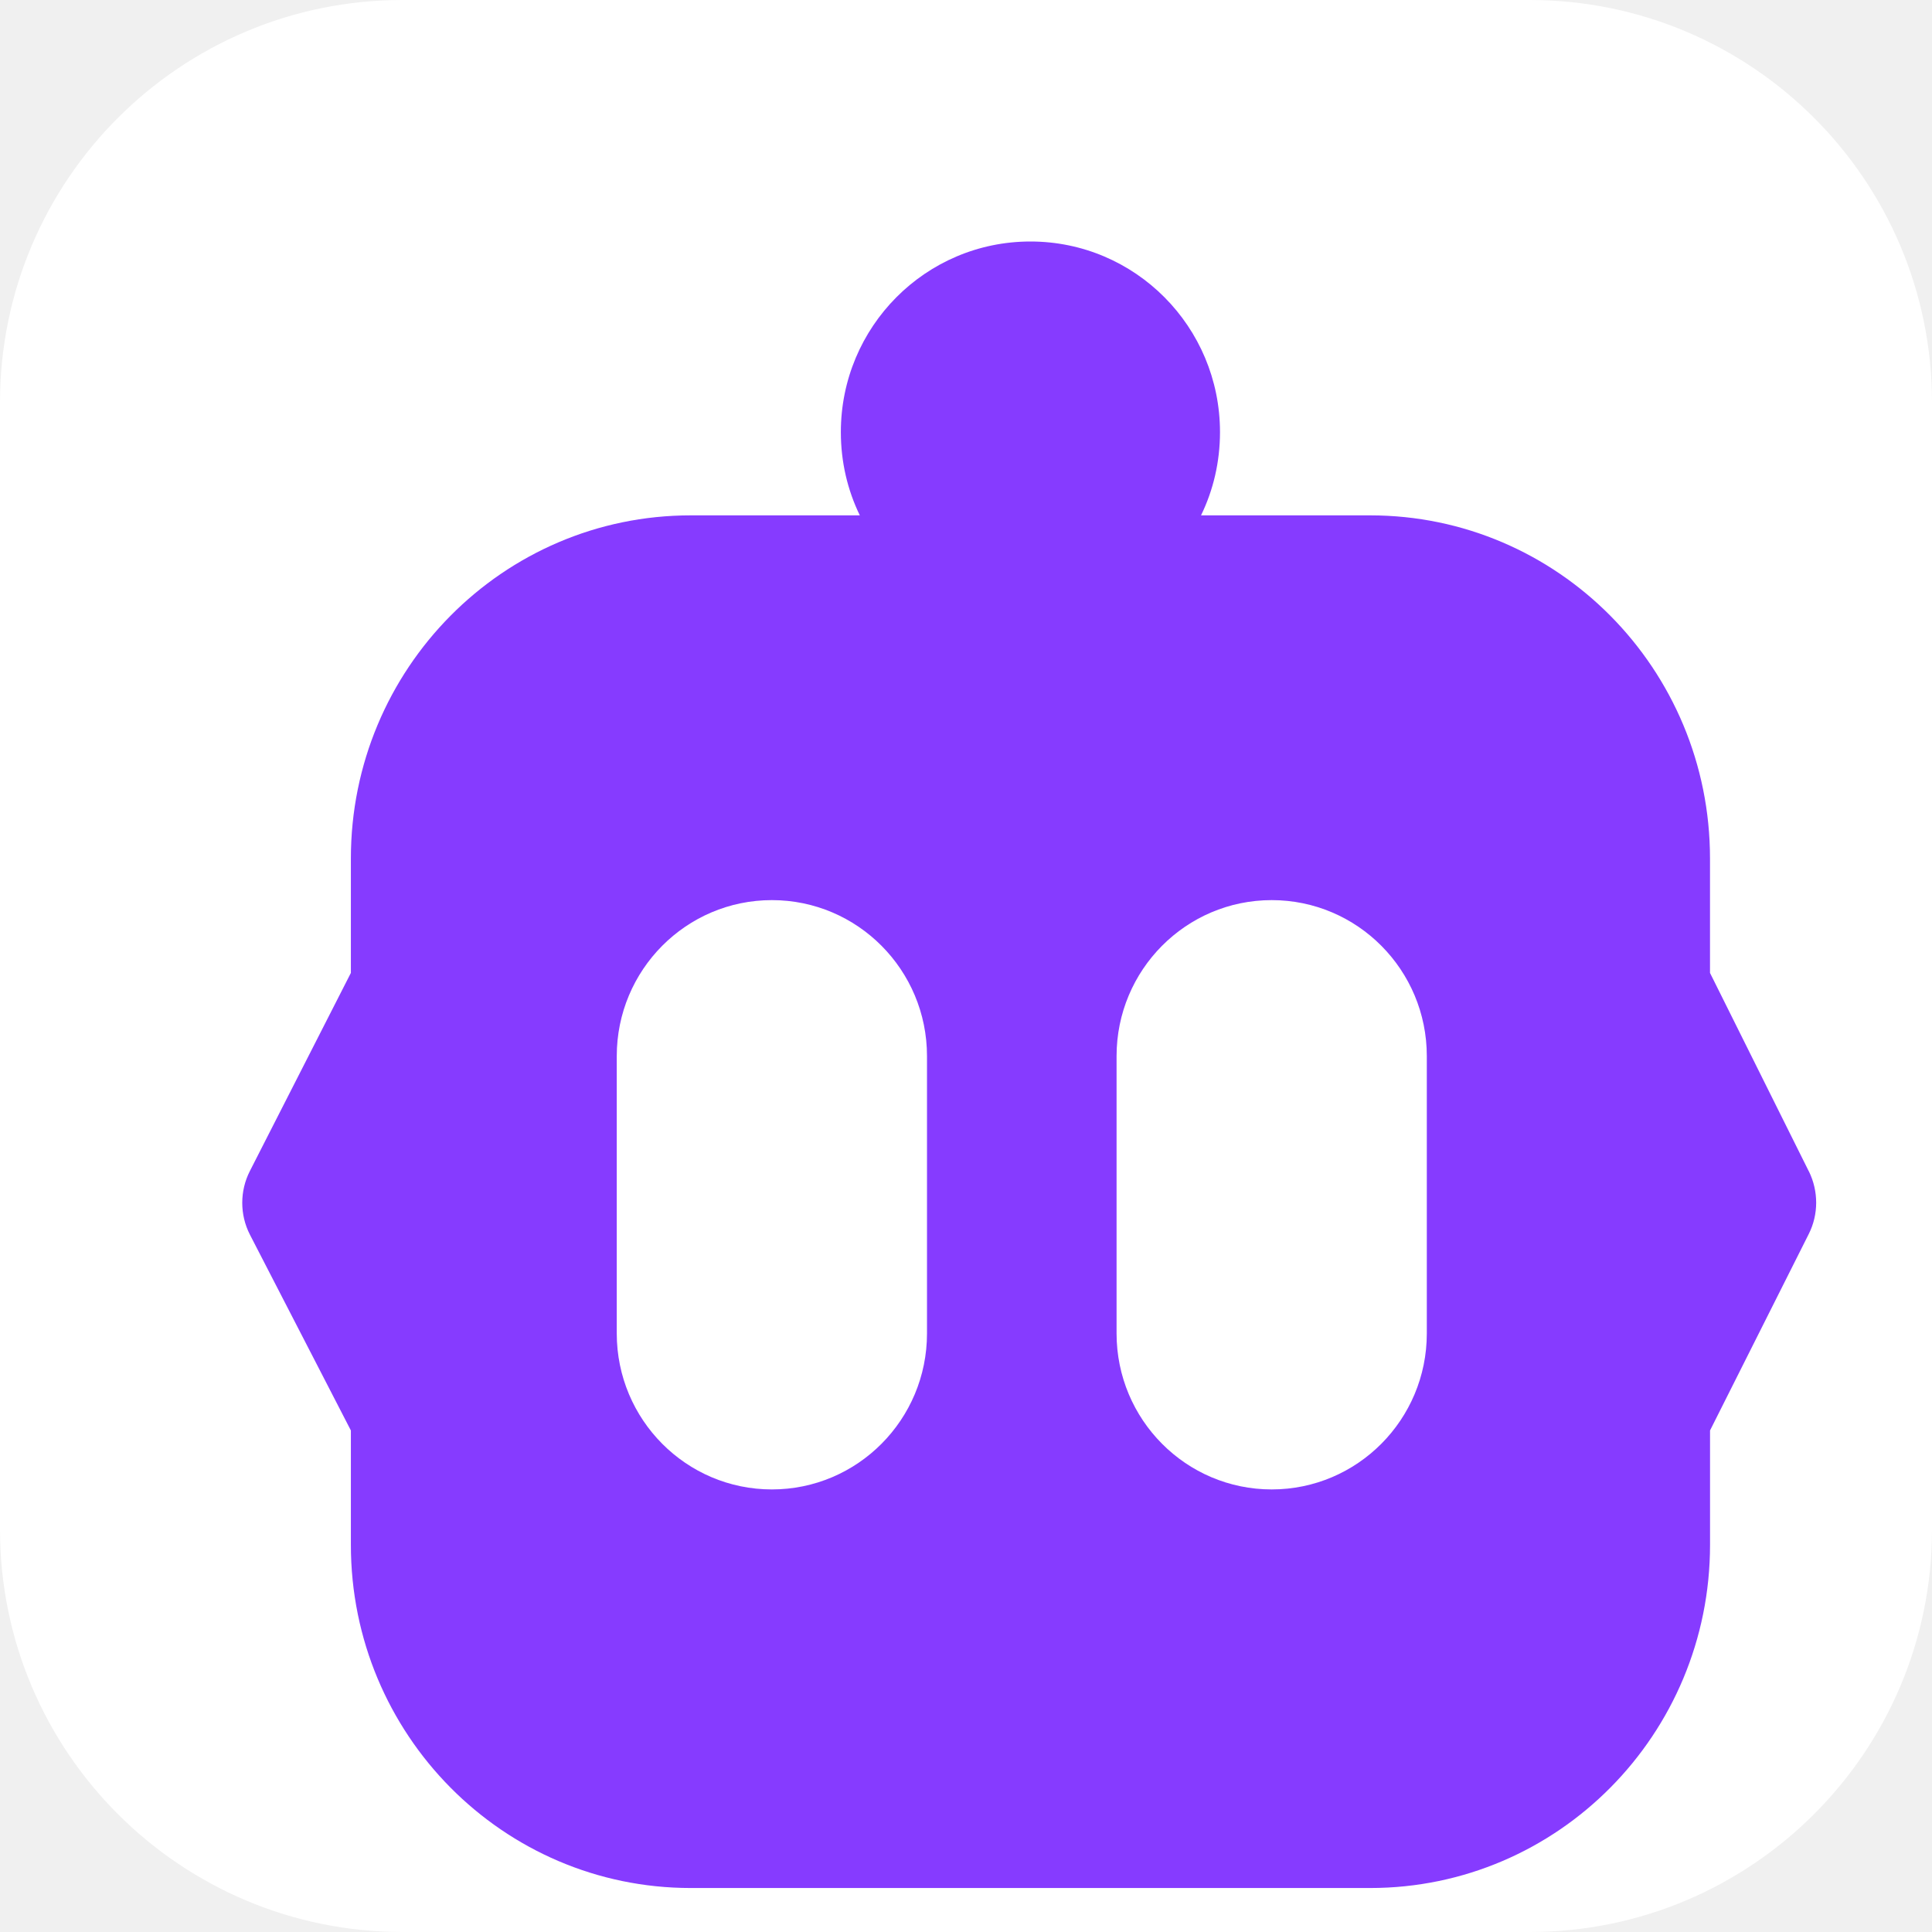
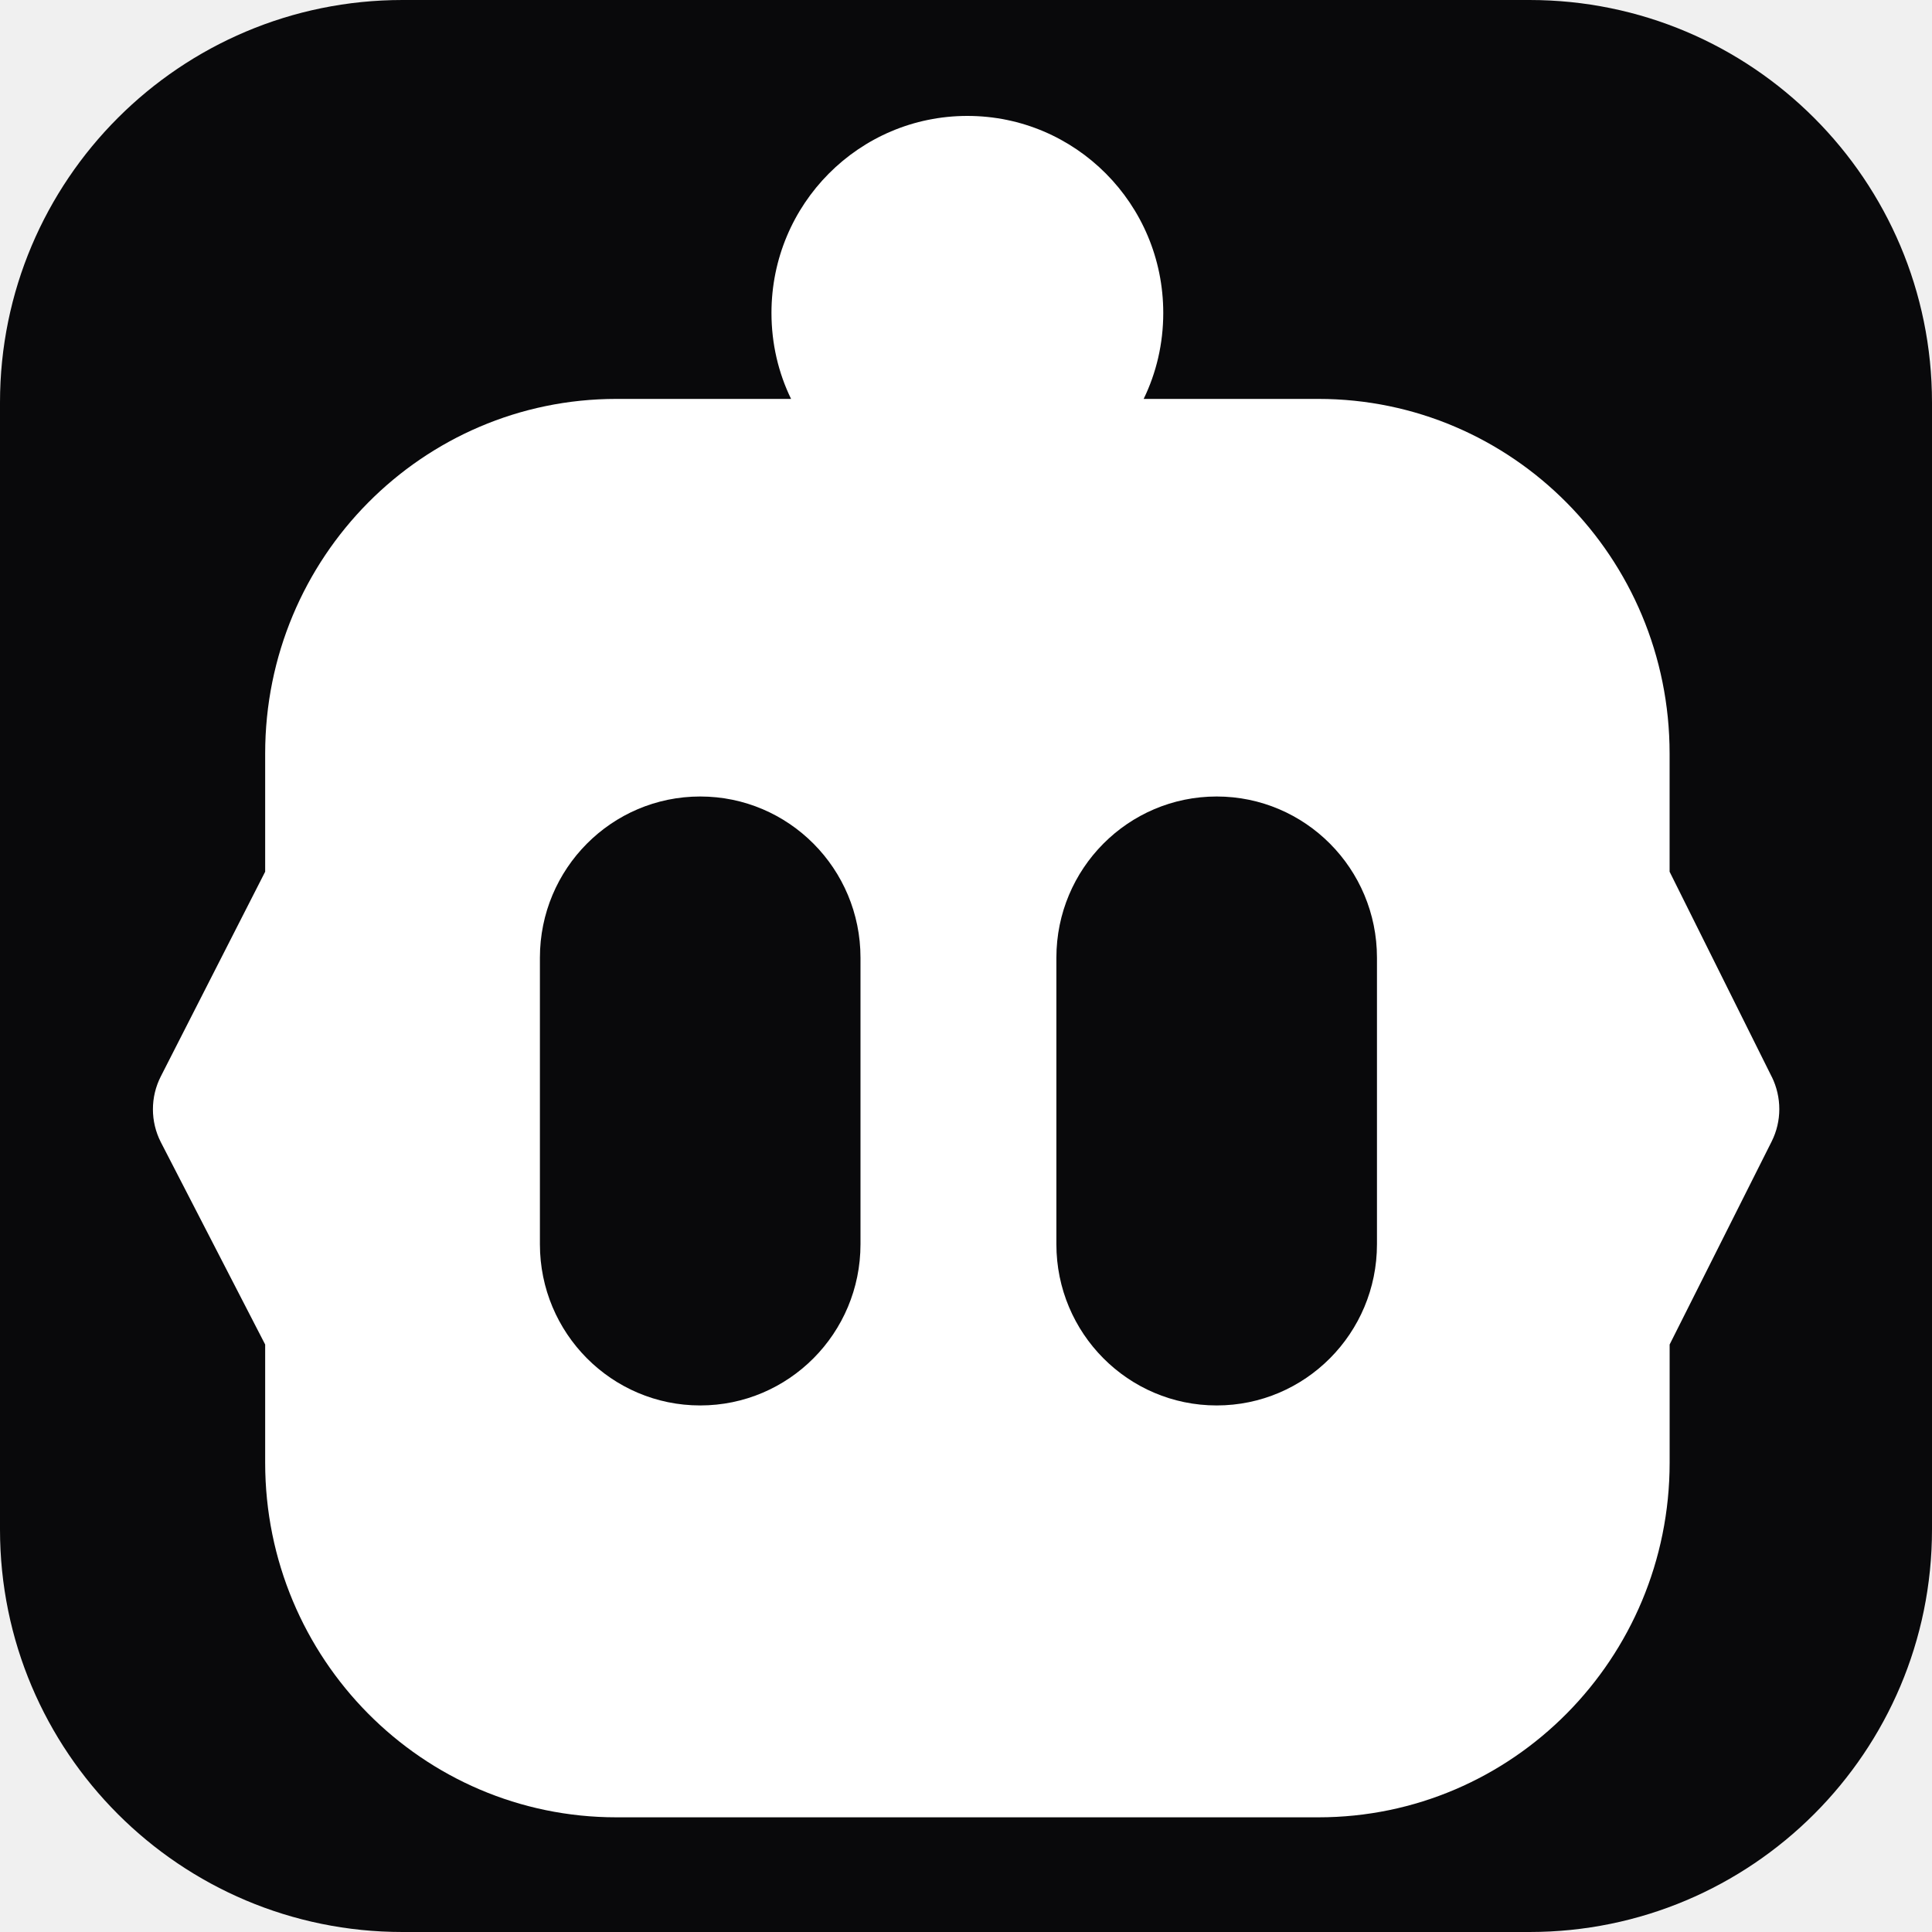
- <svg xmlns="http://www.w3.org/2000/svg" viewBox="0 0 24 24">
-   <rect width="24" height="24" rx="5" fill="#fff" />
-   <g transform="translate(3, 3) scale(0.042)" fill="#863bff">
+ <svg xmlns="http://www.w3.org/2000/svg" viewBox="0 0 24 24" fill-rule="evenodd">
+   <rect width="24" height="24" rx="5" fill="#09090b" />
+   <g fill="#fff" transform="translate(1.89,1.44) scale(0.0434)">
    <path d="M463.6,275.08l-29.26-58.75v-33.83c0-56.08-45.01-101.5-100.53-101.5h-50.01c3.62-7.43,5.61-15.79,5.61-24.61,0-31.17-25.08-56.39-56.07-56.39s-56.07,25.22-56.07,56.39c0,8.82,1.99,17.17,5.61,24.61h-50.01c-55.51,0-100.52,45.42-100.52,101.5v33.83l-29.87,58.59c-3.01,5.9-3.01,12.92,0,18.81l29.87,57.93v33.83c0,56.08,45.01,101.5,100.52,101.5h200.95c55.51,0,100.53-45.42,100.53-101.5v-33.83l29.21-58.13c2.9-5.79,2.9-12.61.05-18.46ZM202.75,322.96c0,25.48-20.54,46.14-45.88,46.14s-45.88-20.66-45.88-46.14v-82.02c0-25.48,20.54-46.14,45.88-46.14s45.88,20.66,45.88,46.14v82.02ZM350.58,322.96c0,25.48-20.54,46.14-45.88,46.14s-45.88-20.66-45.88-46.14v-82.02c0-25.48,20.54-46.14,45.88-46.14s45.88,20.66,45.88,46.14v82.02Z" />
  </g>
</svg>
